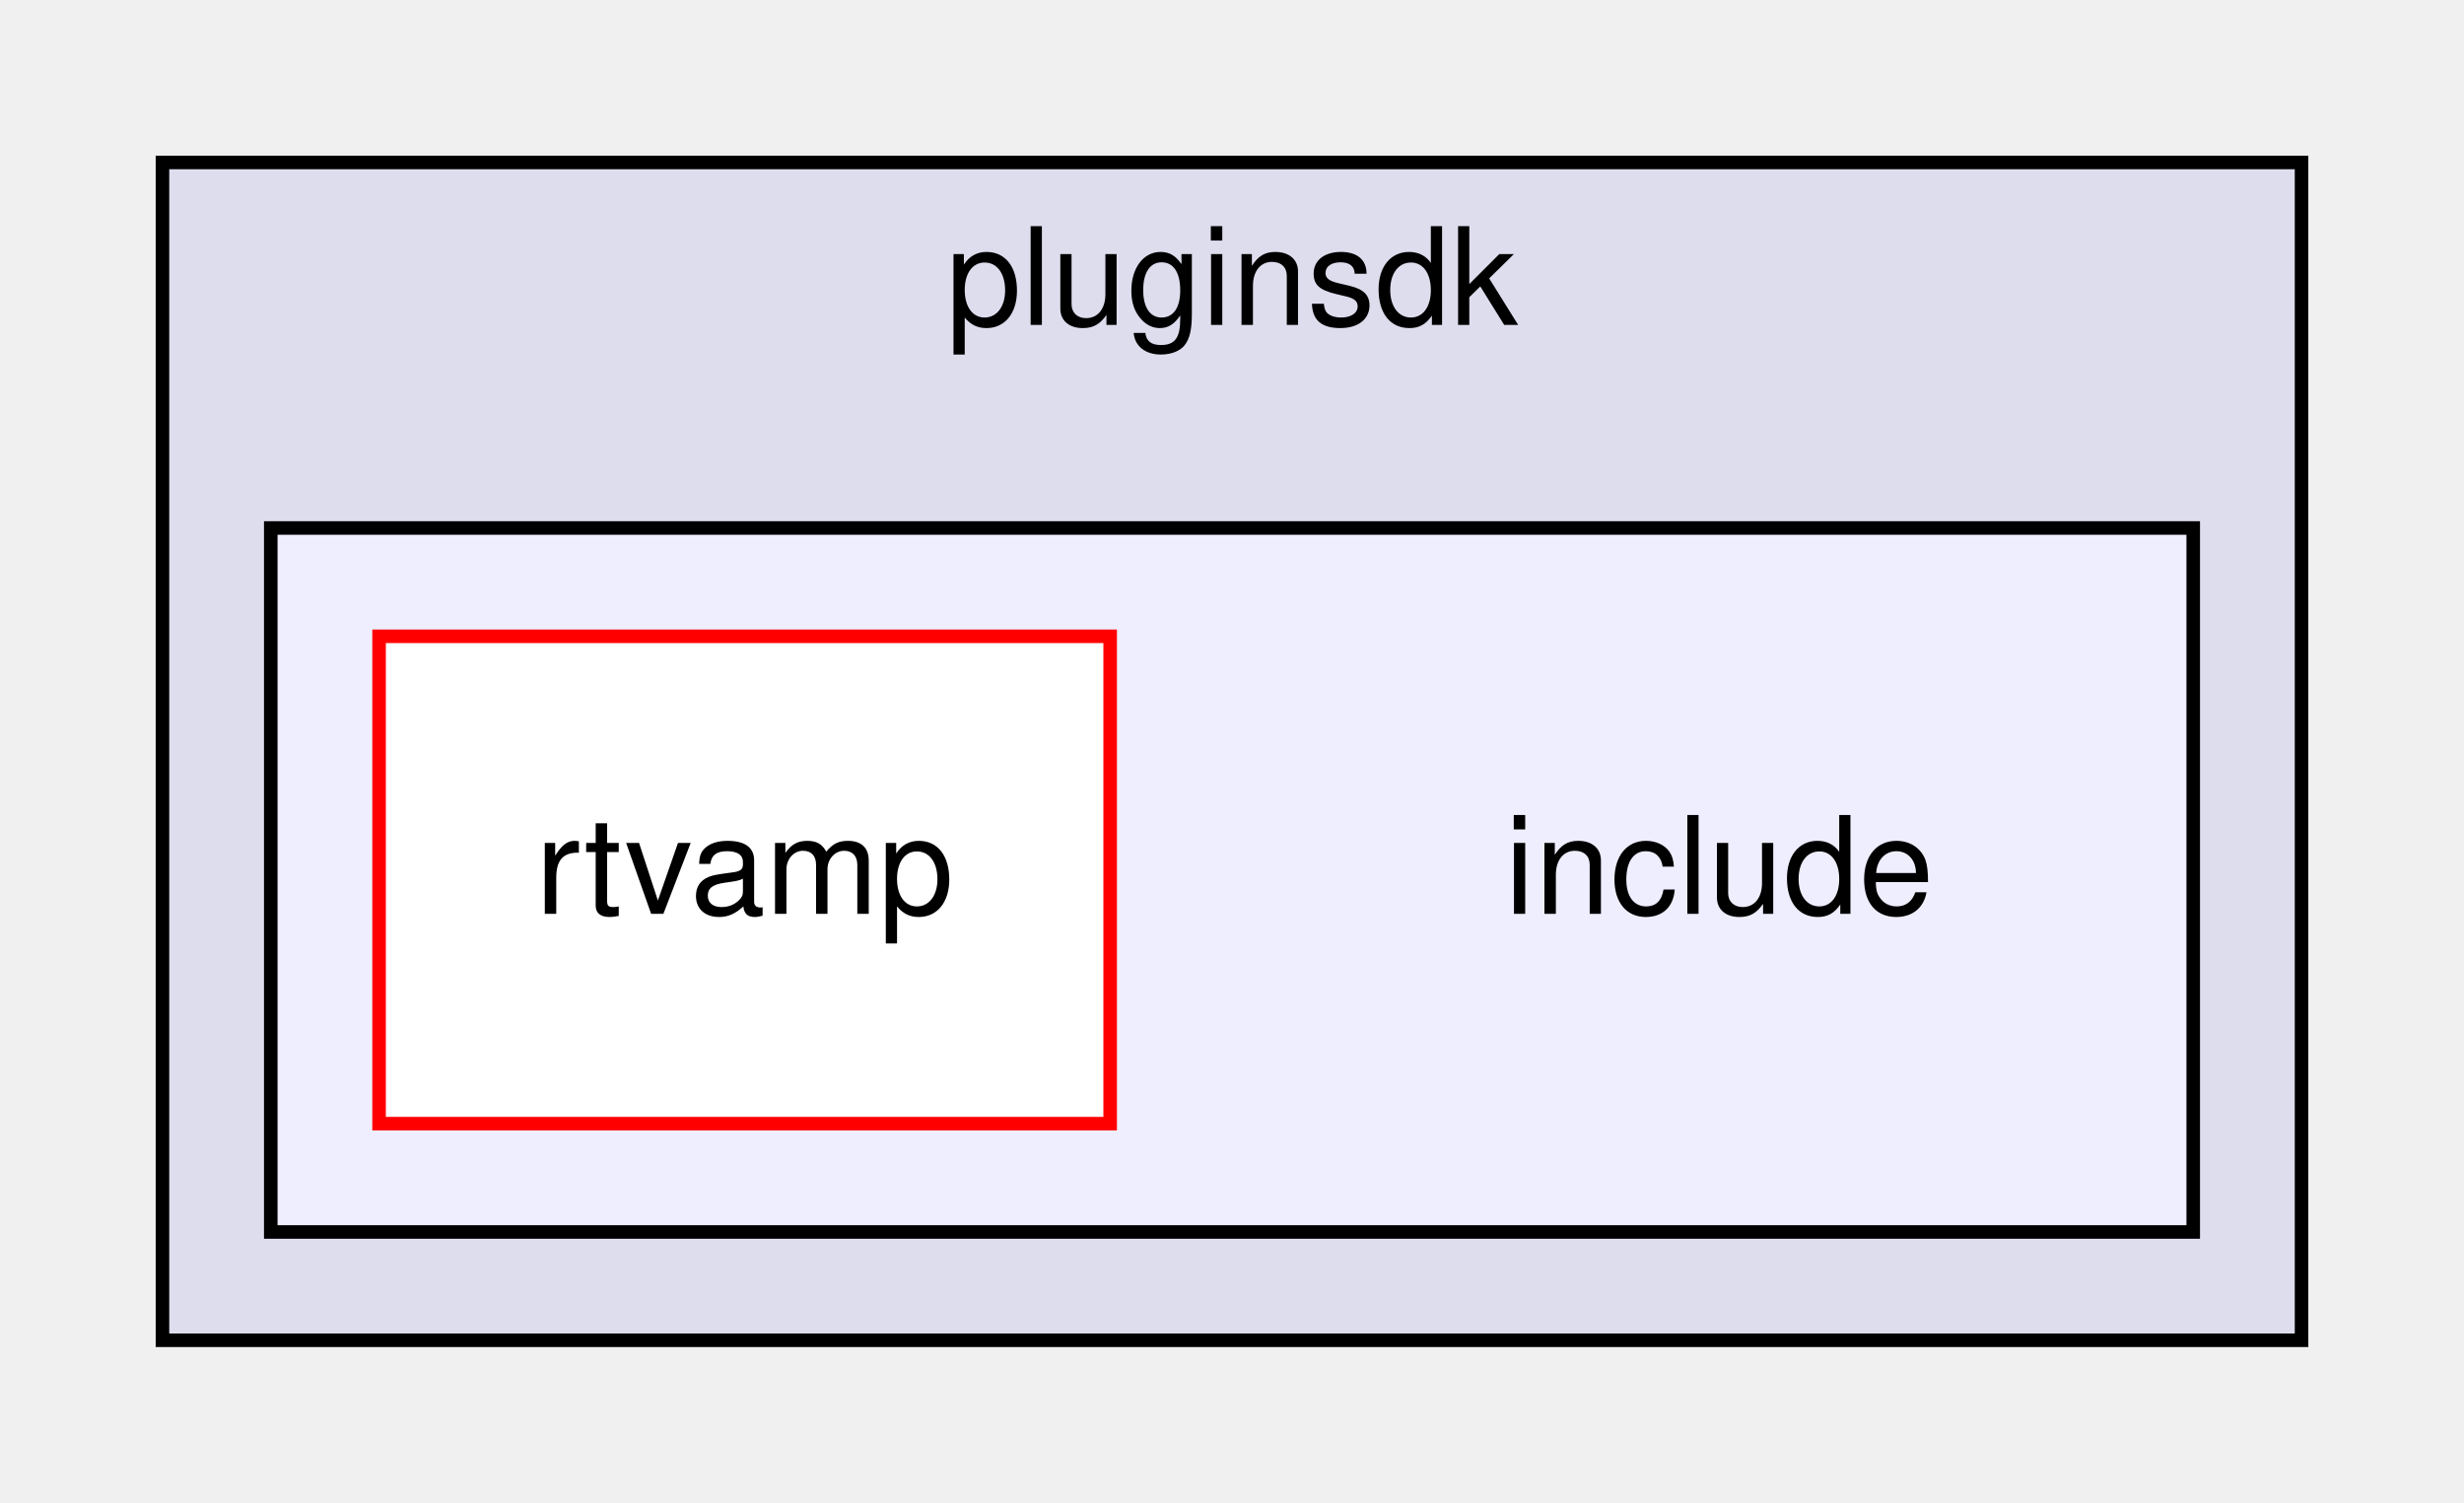
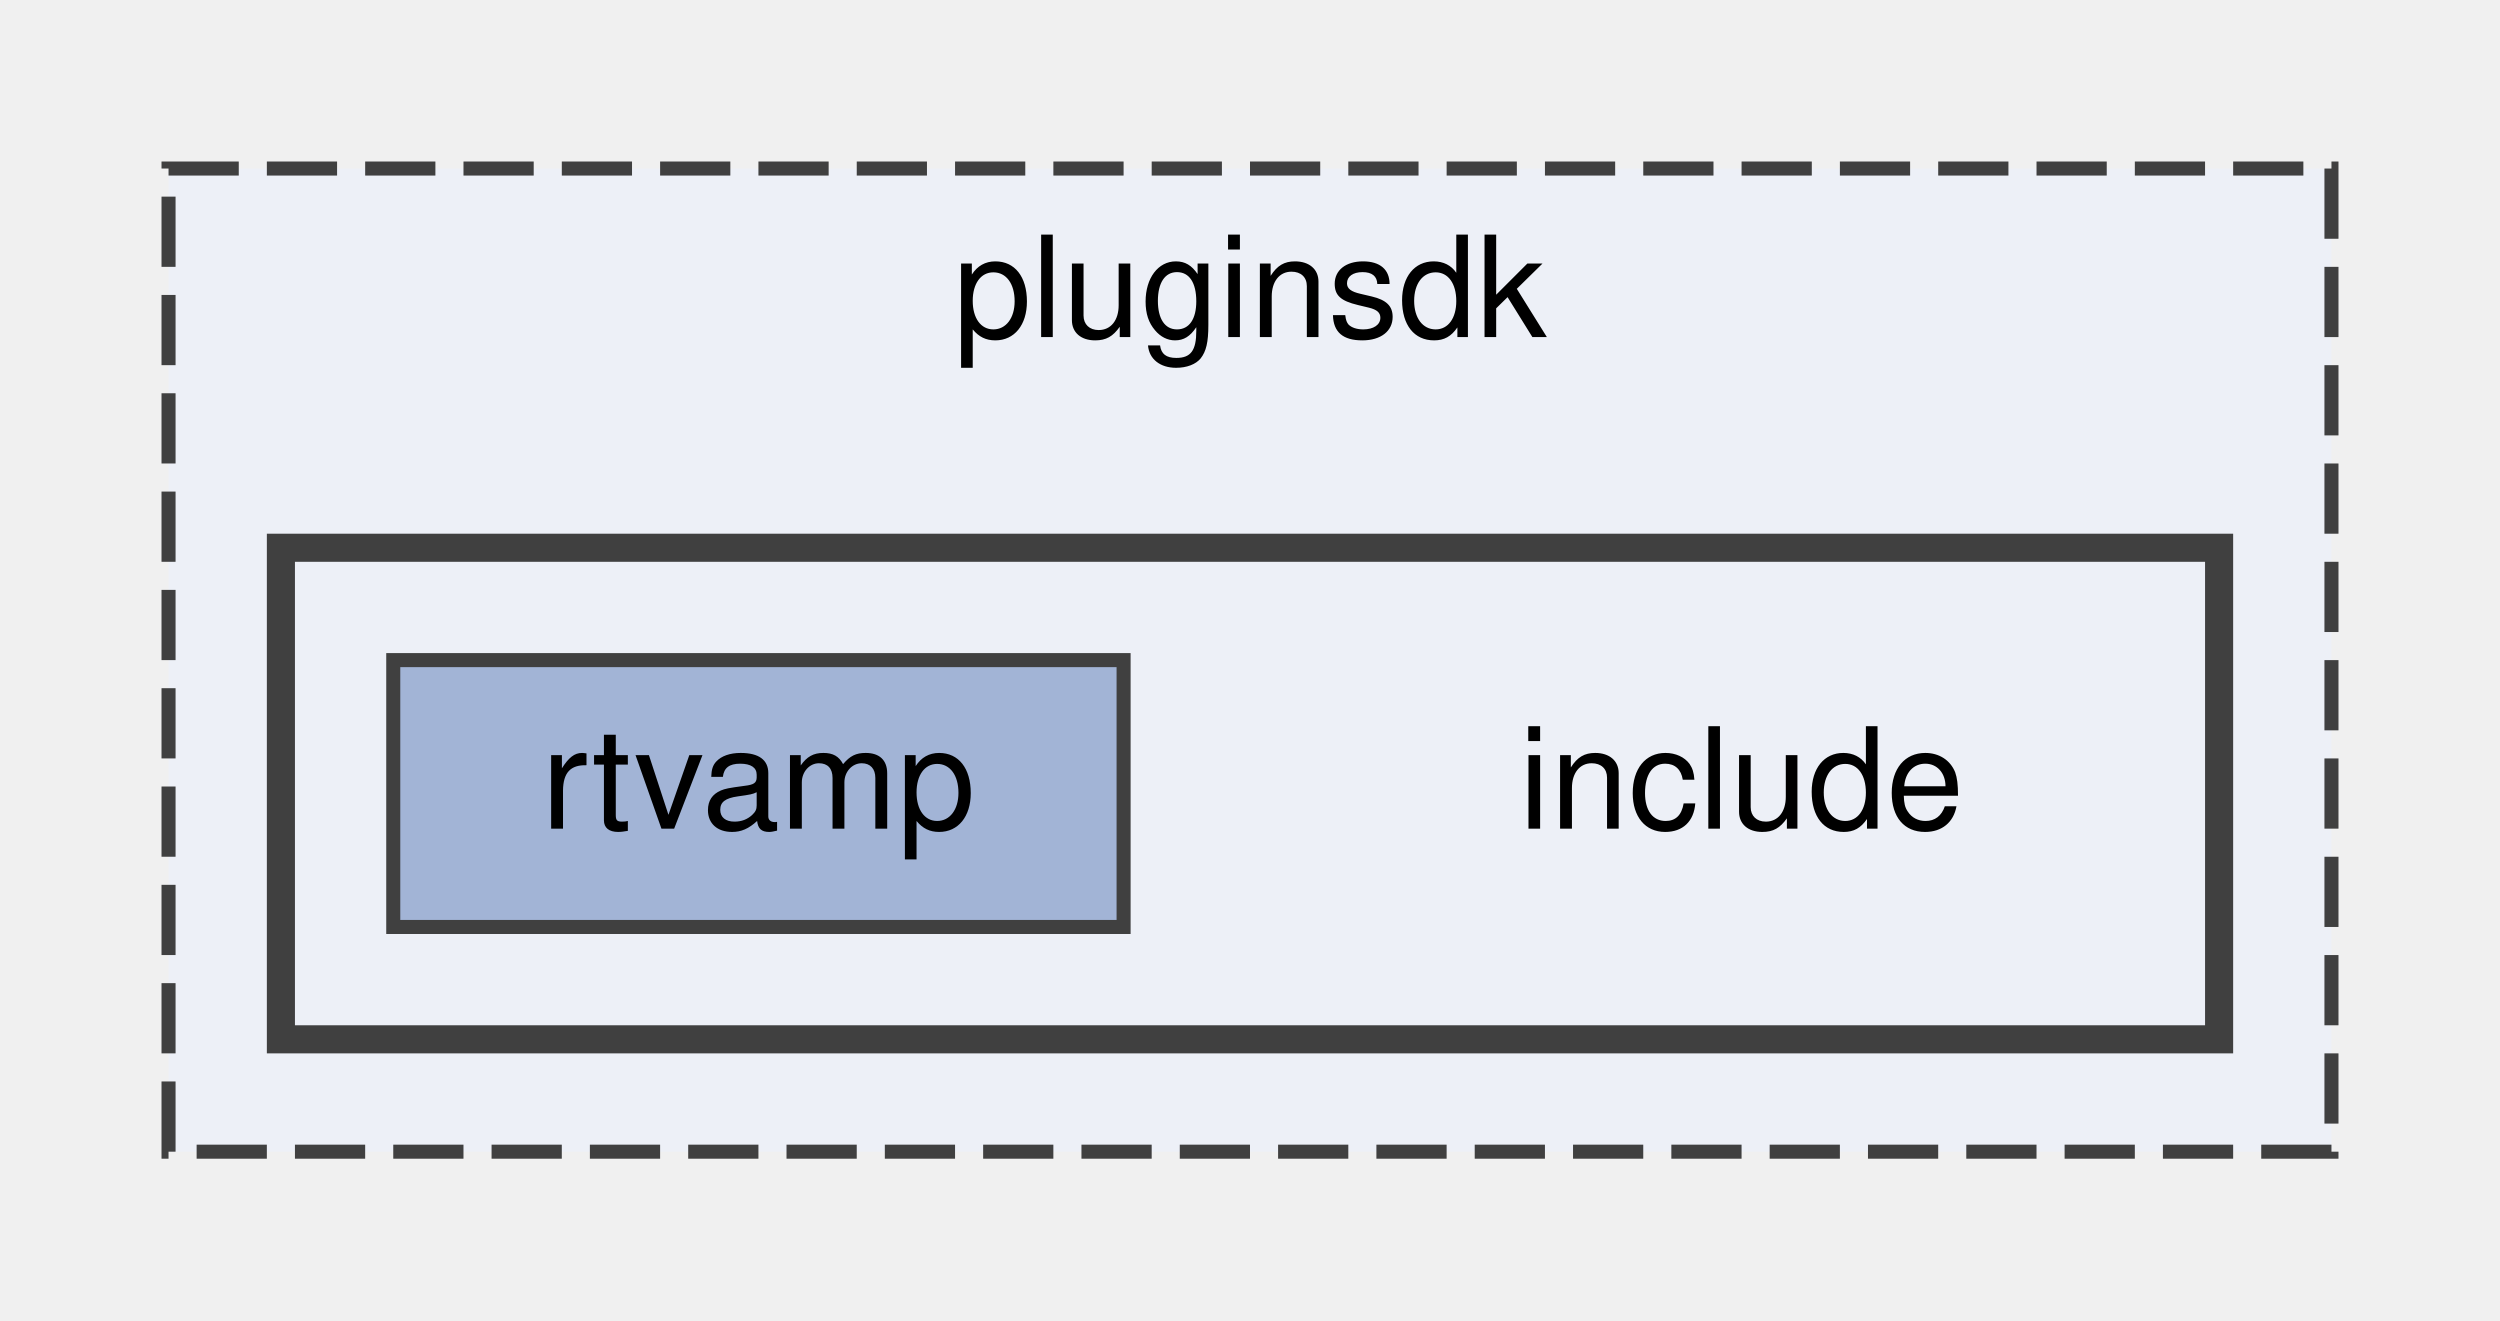
- <svg xmlns="http://www.w3.org/2000/svg" xmlns:xlink="http://www.w3.org/1999/xlink" width="182pt" height="111pt" viewBox="0.00 0.00 182.00 111.00">
-   <g id="graph0" class="graph" transform="scale(1 1) rotate(0) translate(4 107)">
+ <svg xmlns="http://www.w3.org/2000/svg" xmlns:xlink="http://www.w3.org/1999/xlink" width="178pt" height="94pt" viewBox="0.00 0.00 178.00 94.00">
+   <g id="graph0" class="graph" transform="scale(1 1) rotate(0) translate(4 90)">
    <g id="clust1" class="cluster">
      <g id="a_clust1">
        <a xlink:href="dir_383b44fe43ad9255e660f9023b2d4d88.html" target="_top" xlink:title="pluginsdk">
-           <polygon fill="#ddddee" stroke="black" points="8,-8 8,-95 166,-95 166,-8 8,-8" />
-           <text text-anchor="middle" x="87" y="-83" font-family="Helvetica,sans-Serif" font-size="10.00">pluginsdk</text>
+           <polygon fill="#edf0f7" stroke="#404040" stroke-dasharray="5,2" points="8,-8 8,-78 162,-78 162,-8 8,-8" />
+           <text text-anchor="middle" x="85" y="-66" font-family="Helvetica,sans-Serif" font-size="10.00">pluginsdk</text>
        </a>
      </g>
    </g>
    <g id="clust2" class="cluster">
      <g id="a_clust2">
        <a xlink:href="dir_f4de7b4fb1e5266a20564c3ea710dbc3.html" target="_top">
-           <polygon fill="#eeeeff" stroke="black" points="16,-16 16,-68 158,-68 158,-16 16,-16" />
+           <polygon fill="#edf0f7" stroke="#404040" stroke-width="2" points="16,-16 16,-51 154,-51 154,-16 16,-16" />
        </a>
      </g>
    </g>
    <g id="node1" class="node">
-       <text text-anchor="middle" x="123" y="-39.5" font-family="Helvetica,sans-Serif" font-size="10.00">include</text>
+       <text text-anchor="middle" x="120" y="-31" font-family="Helvetica,sans-Serif" font-size="10.00">include</text>
    </g>
    <g id="node2" class="node">
      <g id="a_node2">
        <a xlink:href="dir_6f1ad65d3f880af7c66c610168a89410.html" target="_top" xlink:title="rtvamp">
-           <polygon fill="white" stroke="red" points="78,-60 24,-60 24,-24 78,-24 78,-60" />
-           <text text-anchor="middle" x="51" y="-39.5" font-family="Helvetica,sans-Serif" font-size="10.00">rtvamp</text>
+           <polygon fill="#a2b4d6" stroke="#404040" points="76,-43 24,-43 24,-24 76,-24 76,-43" />
+           <text text-anchor="middle" x="50" y="-31" font-family="Helvetica,sans-Serif" font-size="10.00">rtvamp</text>
        </a>
      </g>
    </g>
  </g>
</svg>
